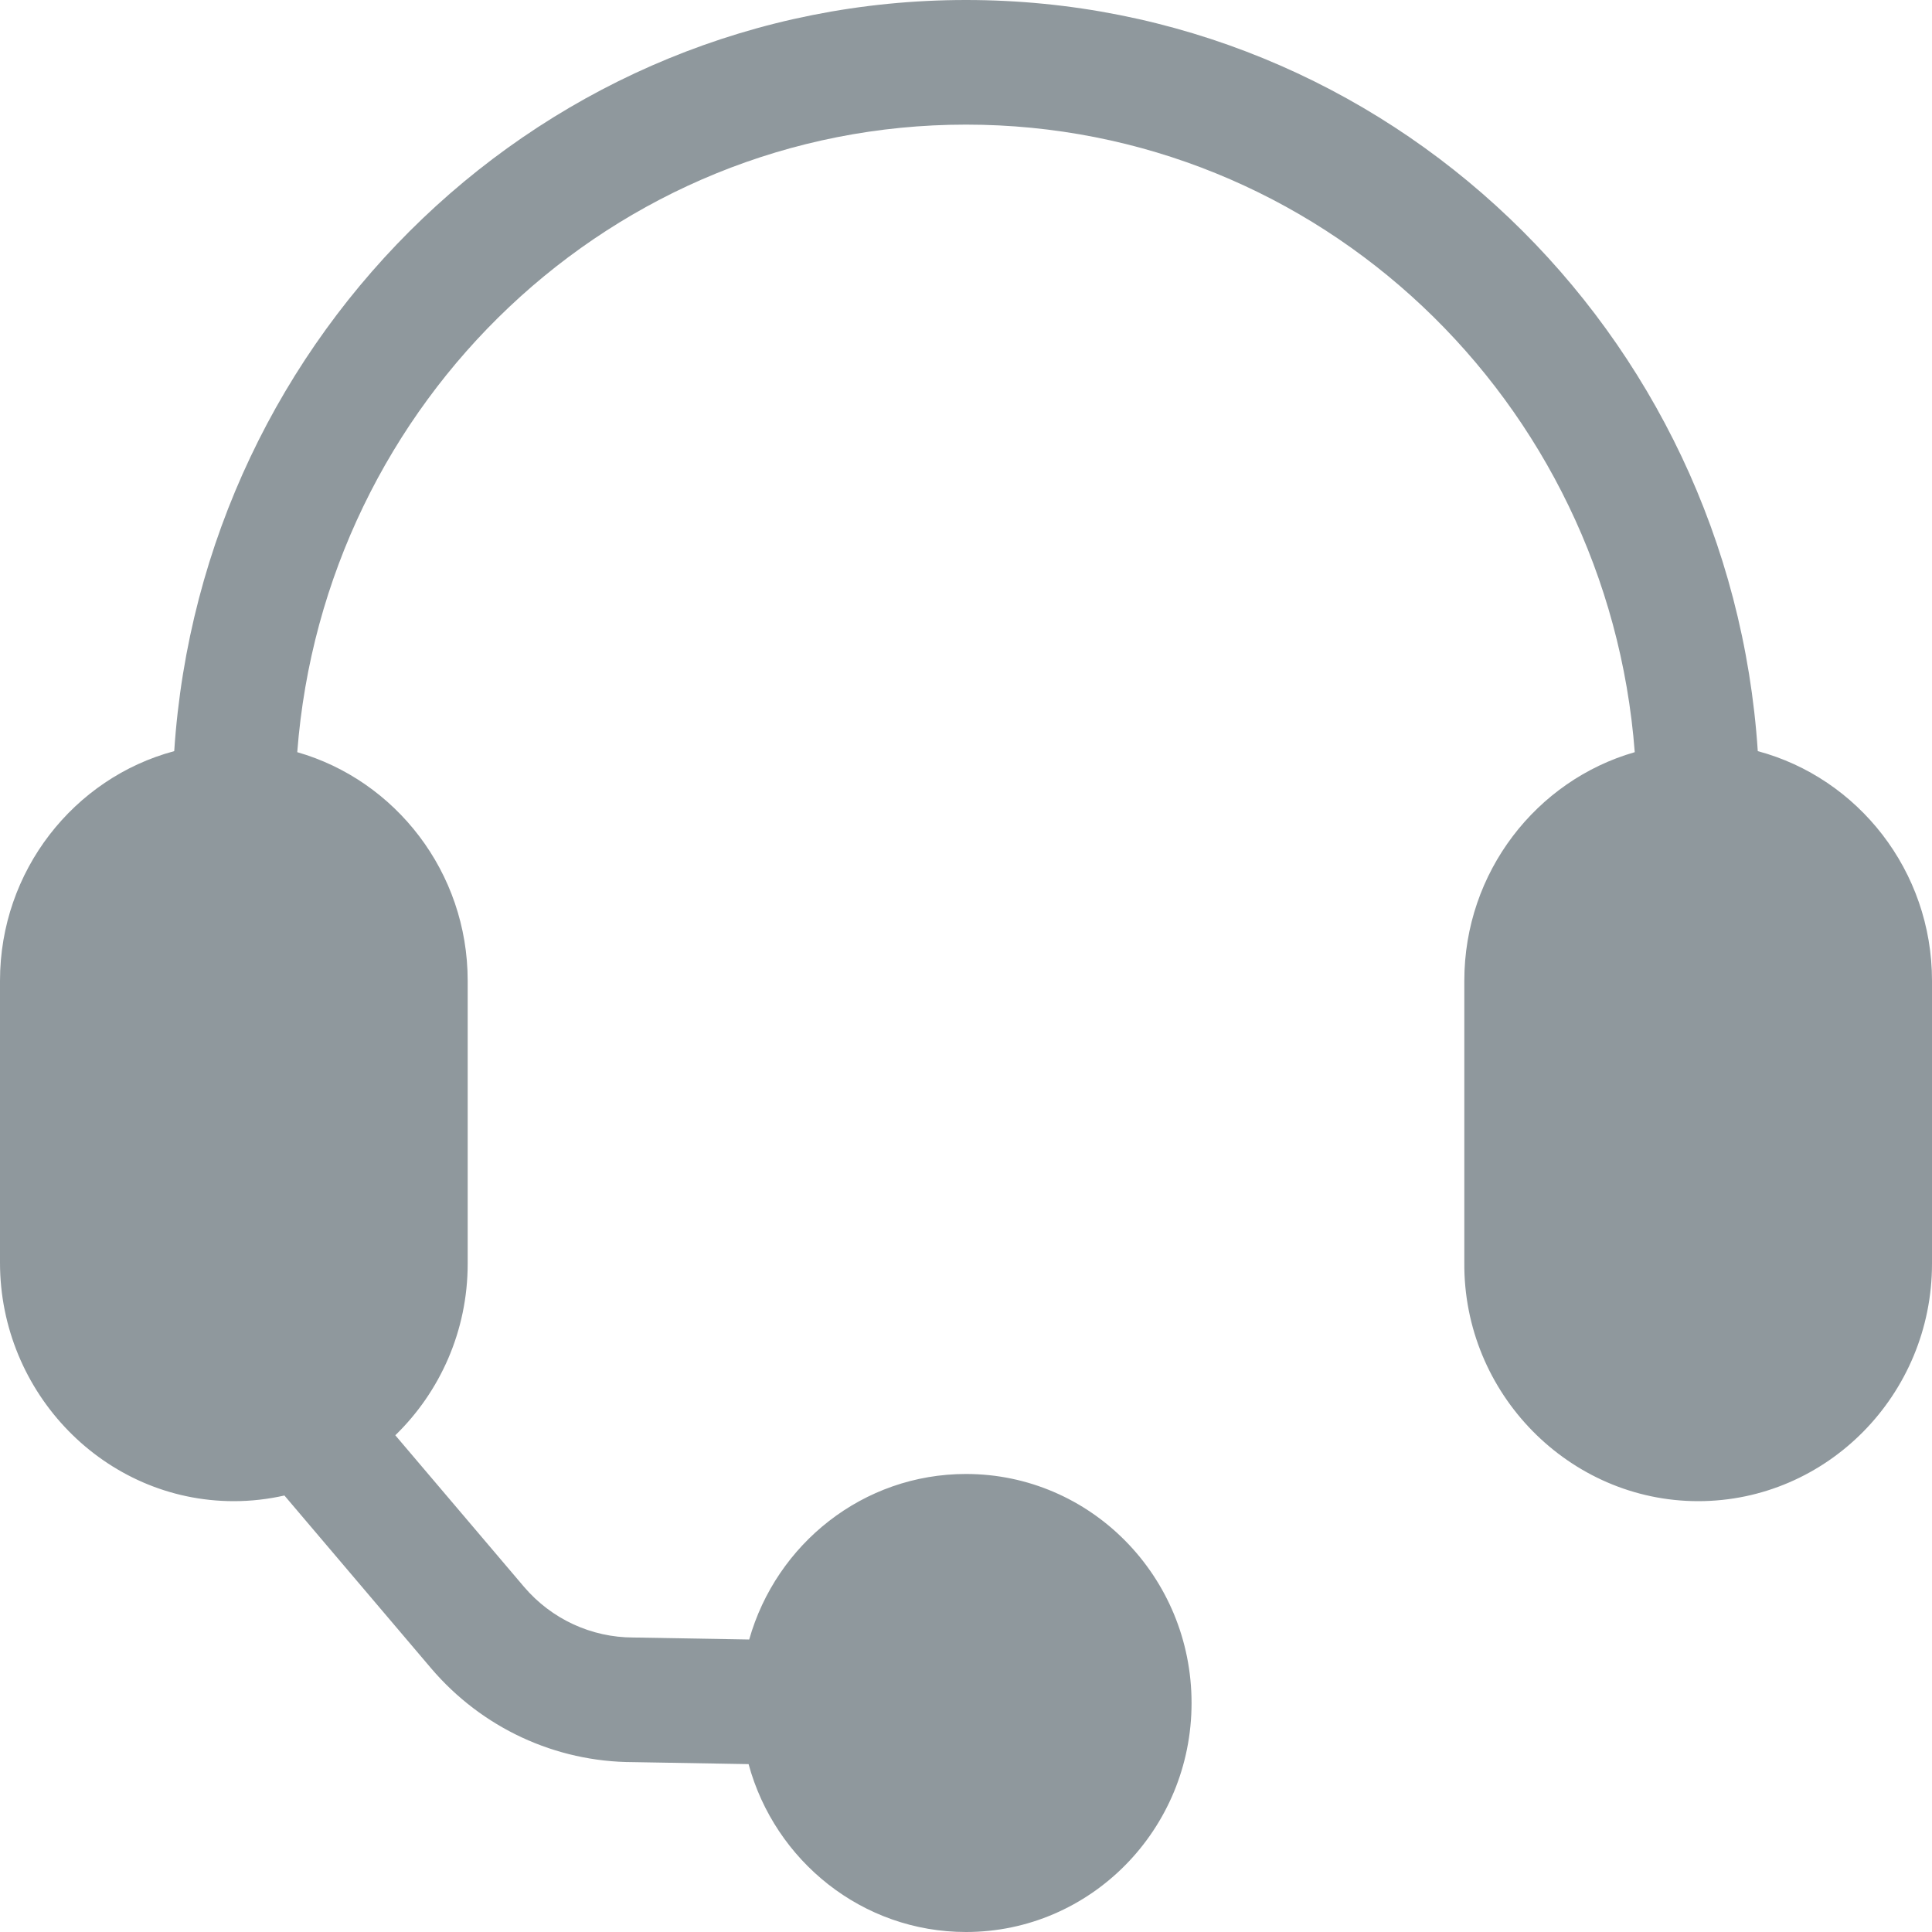
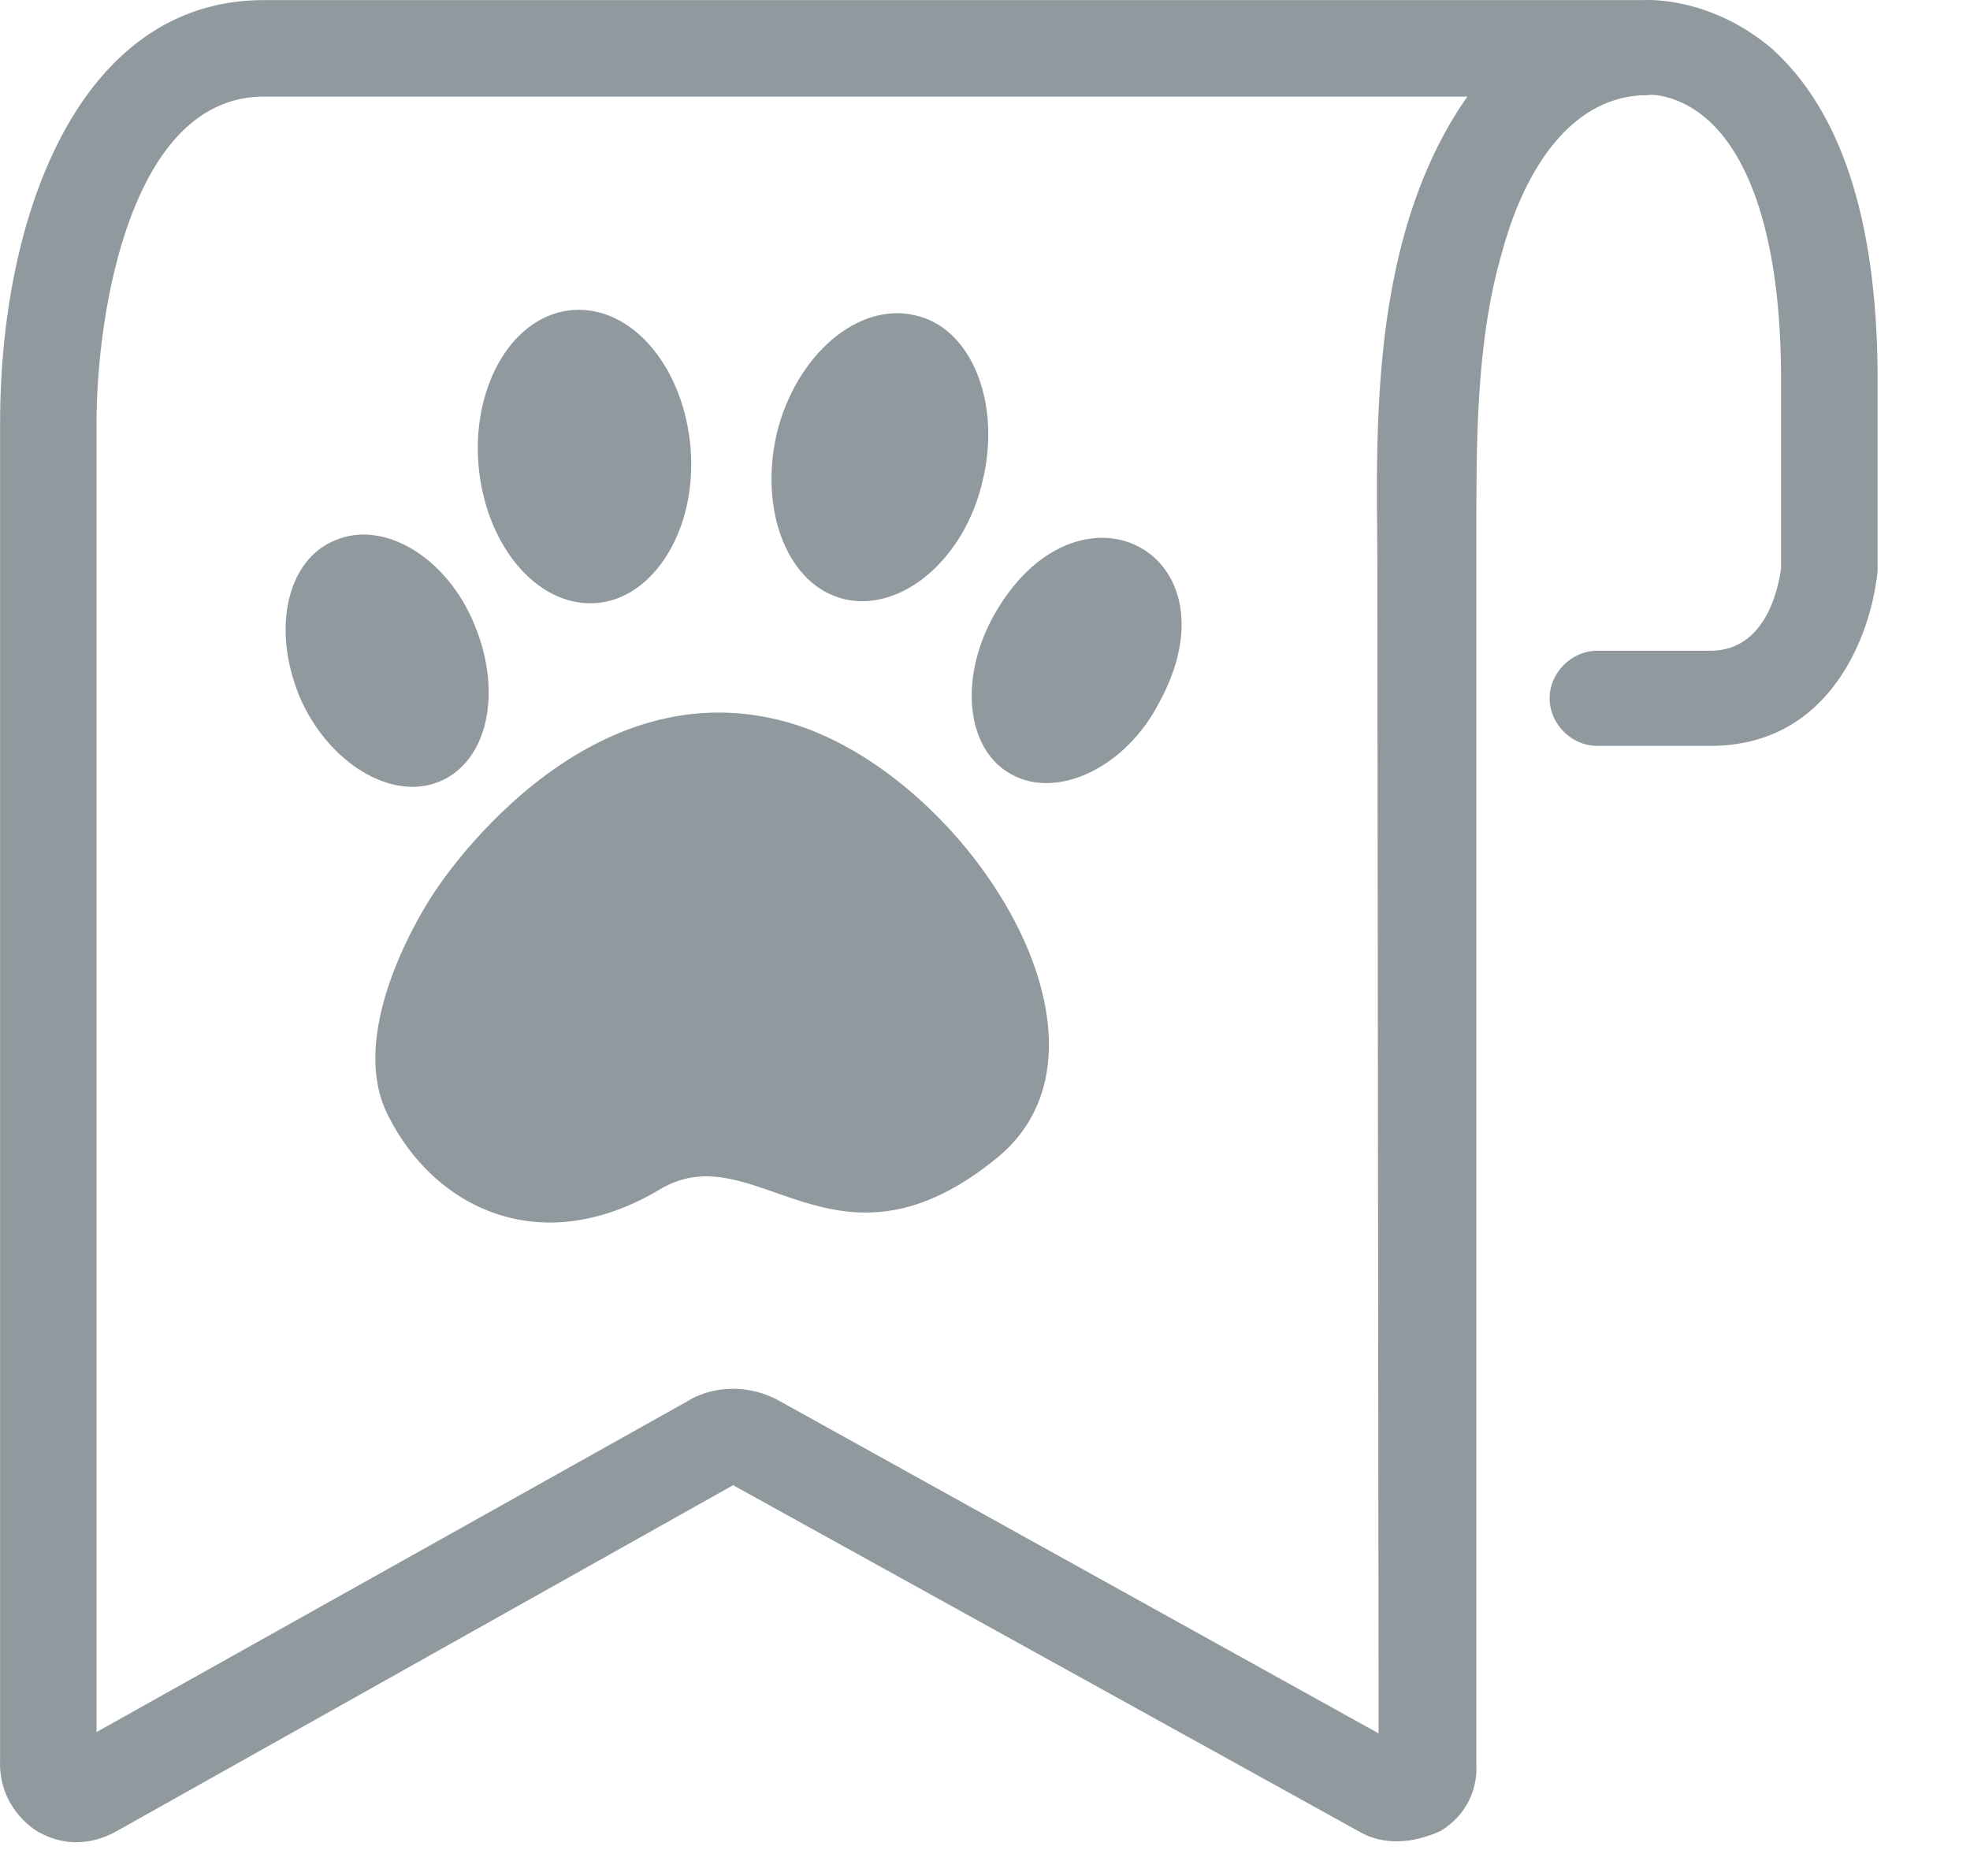
- <svg xmlns="http://www.w3.org/2000/svg" width="28" height="28" viewBox="0 0 28 28" fill="none">
-   <path fillRule="evenodd" clipRule="evenodd" d="M2.525 10.886C1.074 11.274 0 12.619 0 14.213V18.3C0 20.189 1.514 21.756 3.389 21.756C3.641 21.756 3.886 21.727 4.122 21.674L6.247 24.177C6.984 25.043 8.051 25.536 9.173 25.538L10.849 25.567C11.23 26.97 12.497 28 14 28C15.806 28 17.269 26.514 17.269 24.681C17.269 22.848 15.806 21.362 14 21.362C12.509 21.362 11.251 22.375 10.858 23.761L9.188 23.732H9.181C8.57 23.732 7.993 23.465 7.594 22.997L5.729 20.801C6.375 20.174 6.778 19.291 6.778 18.315V14.213C6.778 12.639 5.731 11.309 4.308 10.901C4.697 5.819 8.883 1.806 14 1.806C19.119 1.806 23.304 5.807 23.692 10.901C22.269 11.309 21.222 12.639 21.222 14.213V18.295C21.205 20.199 22.747 21.756 24.611 21.756C26.479 21.756 28 20.212 28 18.315V14.213C28 12.619 26.926 11.274 25.475 10.886C25.076 4.8 20.097 0 14 0C7.903 0 2.925 4.814 2.525 10.886ZM4.195 19.728C4.675 19.444 4.999 18.916 4.999 18.315V14.213C4.999 13.314 4.274 12.579 3.389 12.579C2.503 12.579 1.779 13.314 1.779 14.213V18.3C1.779 19.206 2.51 19.949 3.389 19.949C3.559 19.949 3.724 19.922 3.878 19.872C3.976 19.801 4.084 19.754 4.195 19.728ZM24.611 12.579C23.726 12.579 23.001 13.314 23.001 14.213V18.31C22.992 19.199 23.724 19.949 24.611 19.949C25.497 19.949 26.221 19.214 26.221 18.315V14.213C26.221 13.314 25.497 12.579 24.611 12.579ZM14 23.169C13.177 23.169 12.51 23.846 12.51 24.681C12.51 25.517 13.177 26.194 14 26.194C14.823 26.194 15.49 25.517 15.49 24.681C15.49 23.846 14.823 23.169 14 23.169Z" fill="#8F989D" />
+ <svg xmlns="http://www.w3.org/2000/svg" width="21" height="20" viewBox="0 0 21 20" fill="none">
+   <path d="M8.5 7.732C10.336 8.336 12.091 11.104 10.652 12.325C8.897 13.778 8.061 12.064 7.033 12.681C5.744 13.449 4.62 12.859 4.141 11.9C3.647 10.954 4.62 9.528 4.62 9.528C4.62 9.528 6.21 6.992 8.5 7.732Z" fill="#90999E" />
+   <path d="M4.675 8.336C5.196 8.13 5.361 7.39 5.059 6.663C4.771 5.95 4.099 5.539 3.578 5.758C3.058 5.964 2.893 6.704 3.195 7.431C3.496 8.13 4.168 8.541 4.675 8.336Z" fill="#90999E" />
+   <path d="M10.803 8.267C11.282 8.514 11.995 8.185 12.352 7.499C13.243 5.882 11.474 4.963 10.583 6.581C10.213 7.266 10.309 8.02 10.803 8.267Z" fill="#90999E" />
+   <path d="M9.007 6.389C9.61 6.526 10.282 5.964 10.474 5.128C10.679 4.292 10.35 3.483 9.747 3.36C9.144 3.222 8.486 3.784 8.28 4.621C8.088 5.457 8.404 6.252 9.007 6.389Z" fill="#90999E" />
+   <path d="M6.348 6.43C6.964 6.389 7.43 5.649 7.362 4.785C7.293 3.922 6.745 3.264 6.114 3.305C5.484 3.346 5.032 4.086 5.1 4.95C5.169 5.8 5.717 6.471 6.348 6.43Z" fill="#90999E" />
+   <path d="M14.888 19.631C14.764 19.631 14.627 19.604 14.504 19.535L7.815 15.834L1.221 19.535C0.933 19.686 0.632 19.672 0.371 19.508C0.124 19.33 -0.013 19.069 0.001 18.754V4.511C0.001 2.263 0.865 0.001 2.811 0.001H17.506C17.52 0.001 18.205 -0.053 18.877 0.509C19.617 1.167 20.001 2.318 20.015 3.963V6.088C19.946 6.773 19.508 7.952 18.233 7.952H17.026C16.752 7.952 16.519 7.719 16.519 7.445C16.519 7.171 16.752 6.938 17.026 6.938H18.233C18.877 6.938 18.973 6.143 18.986 6.06V3.977C18.973 2.332 18.562 1.605 18.219 1.29C17.904 1.002 17.588 1.002 17.561 1.016C17.547 1.016 17.534 1.016 17.52 1.016H17.492C16.601 1.071 16.176 2.071 16.012 2.688C15.724 3.675 15.738 4.772 15.738 5.827V6.417V18.809C15.752 19.083 15.628 19.357 15.354 19.522C15.203 19.59 15.039 19.631 14.888 19.631ZM14.696 18.809V18.823V18.809ZM1.029 18.781C1.029 18.795 1.029 18.795 1.029 18.781V18.781ZM7.815 14.806C7.979 14.806 8.157 14.847 8.322 14.943L14.696 18.48L14.682 5.827C14.668 4.703 14.668 3.524 14.998 2.4C15.162 1.852 15.381 1.4 15.642 1.03H2.811C1.399 1.03 1.029 3.319 1.029 4.511V18.466L7.321 14.943C7.472 14.847 7.65 14.806 7.815 14.806Z" fill="#90999E" />
</svg>
